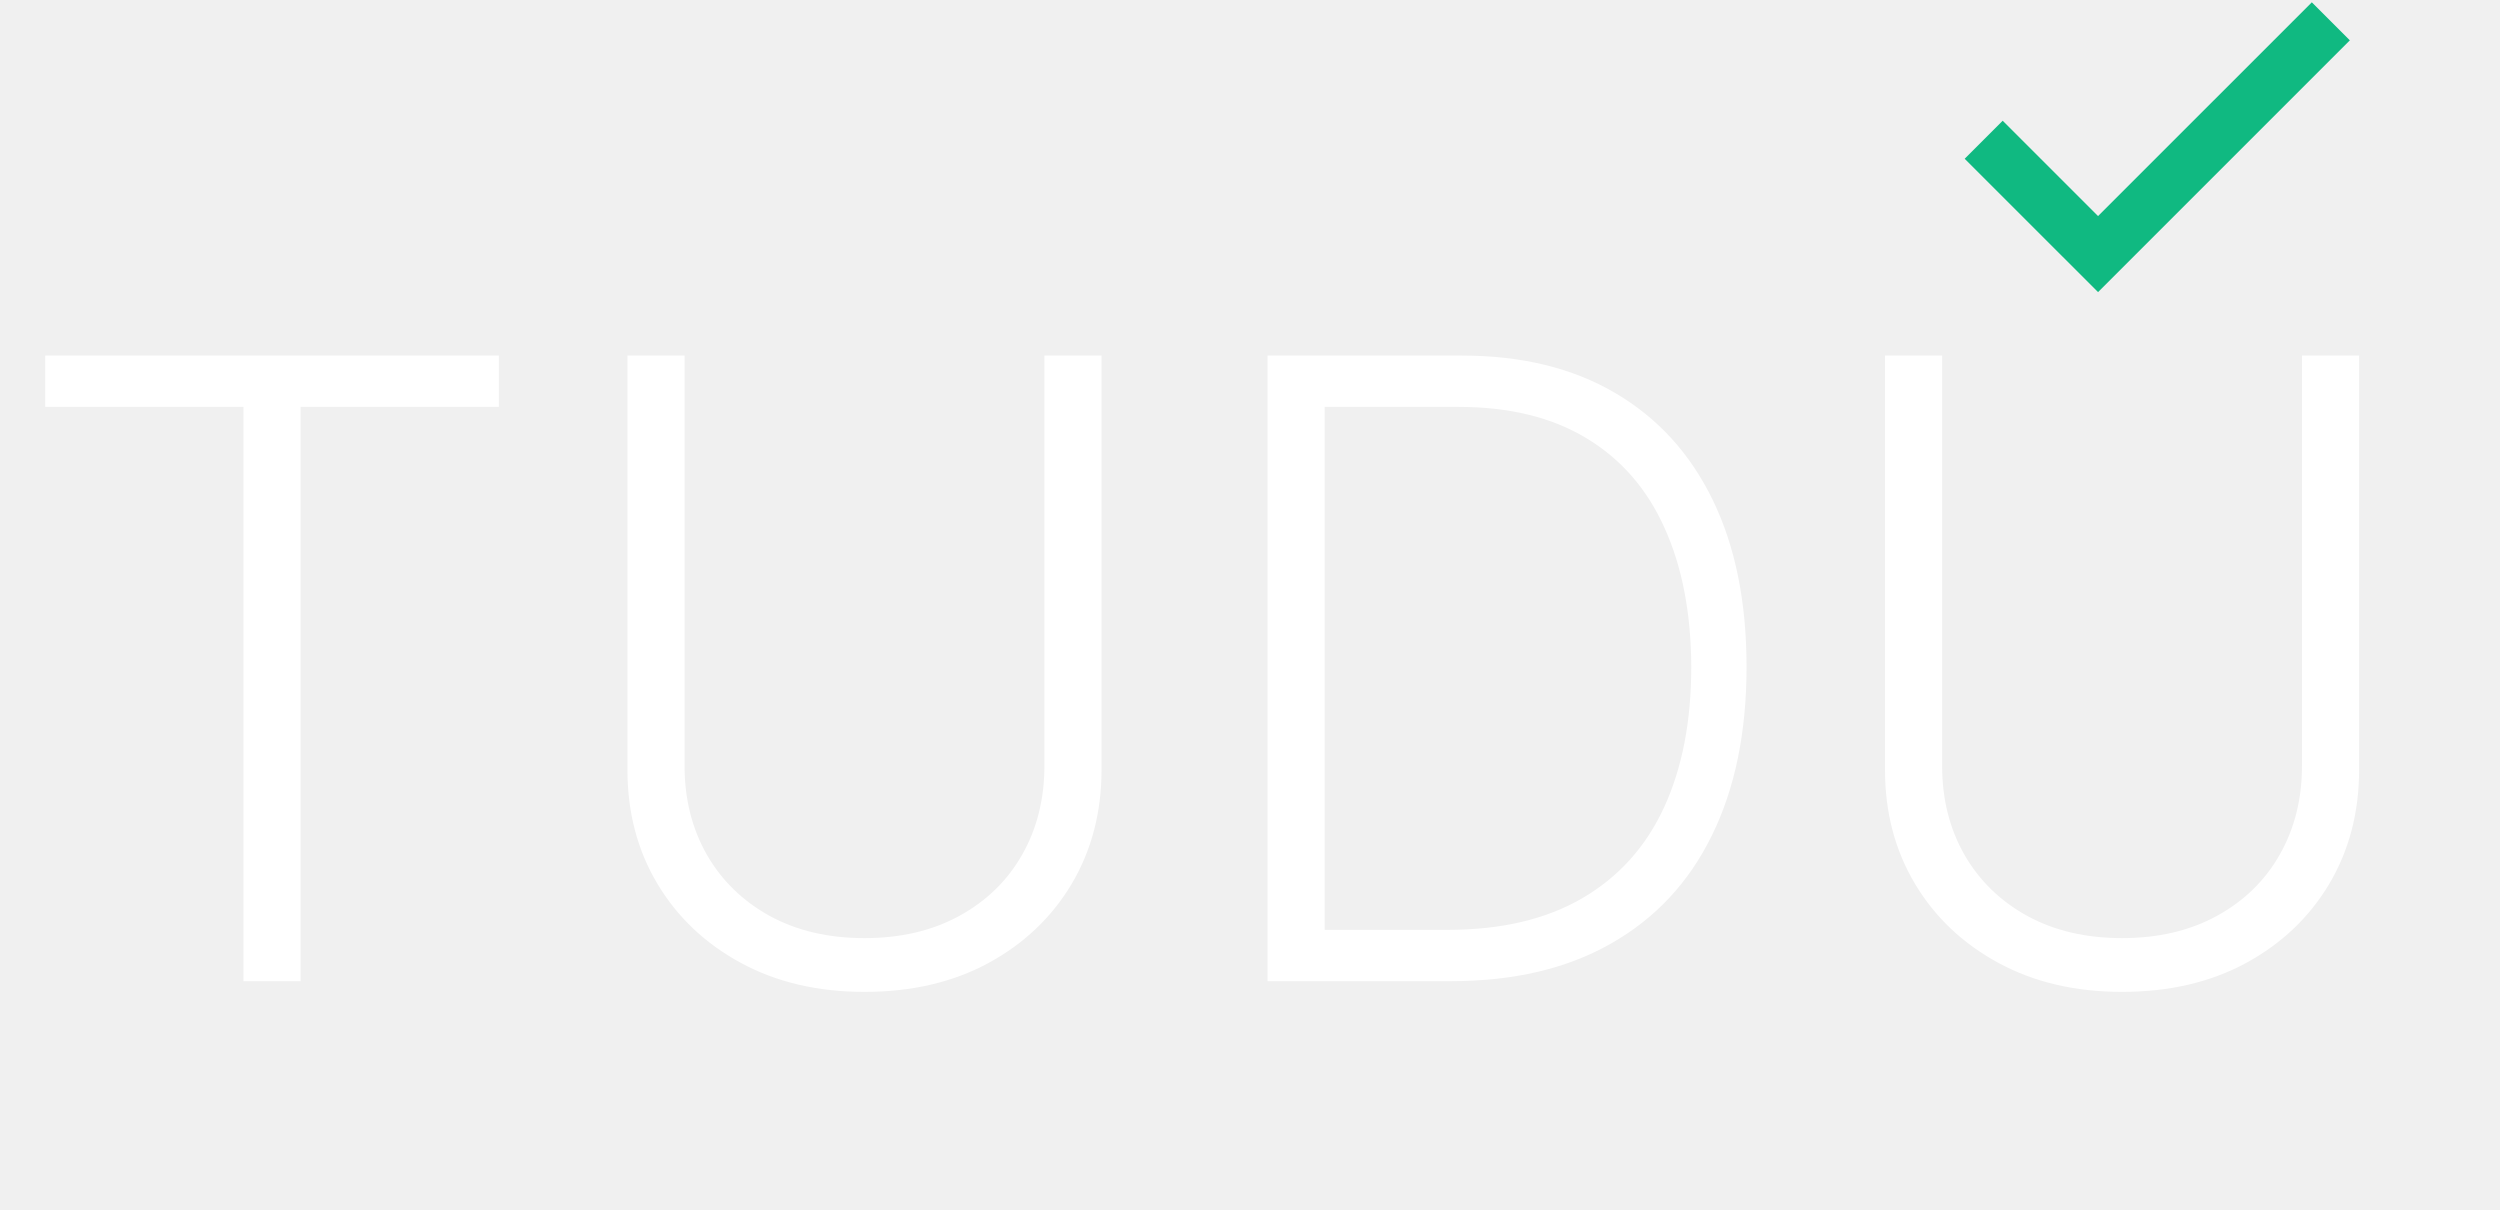
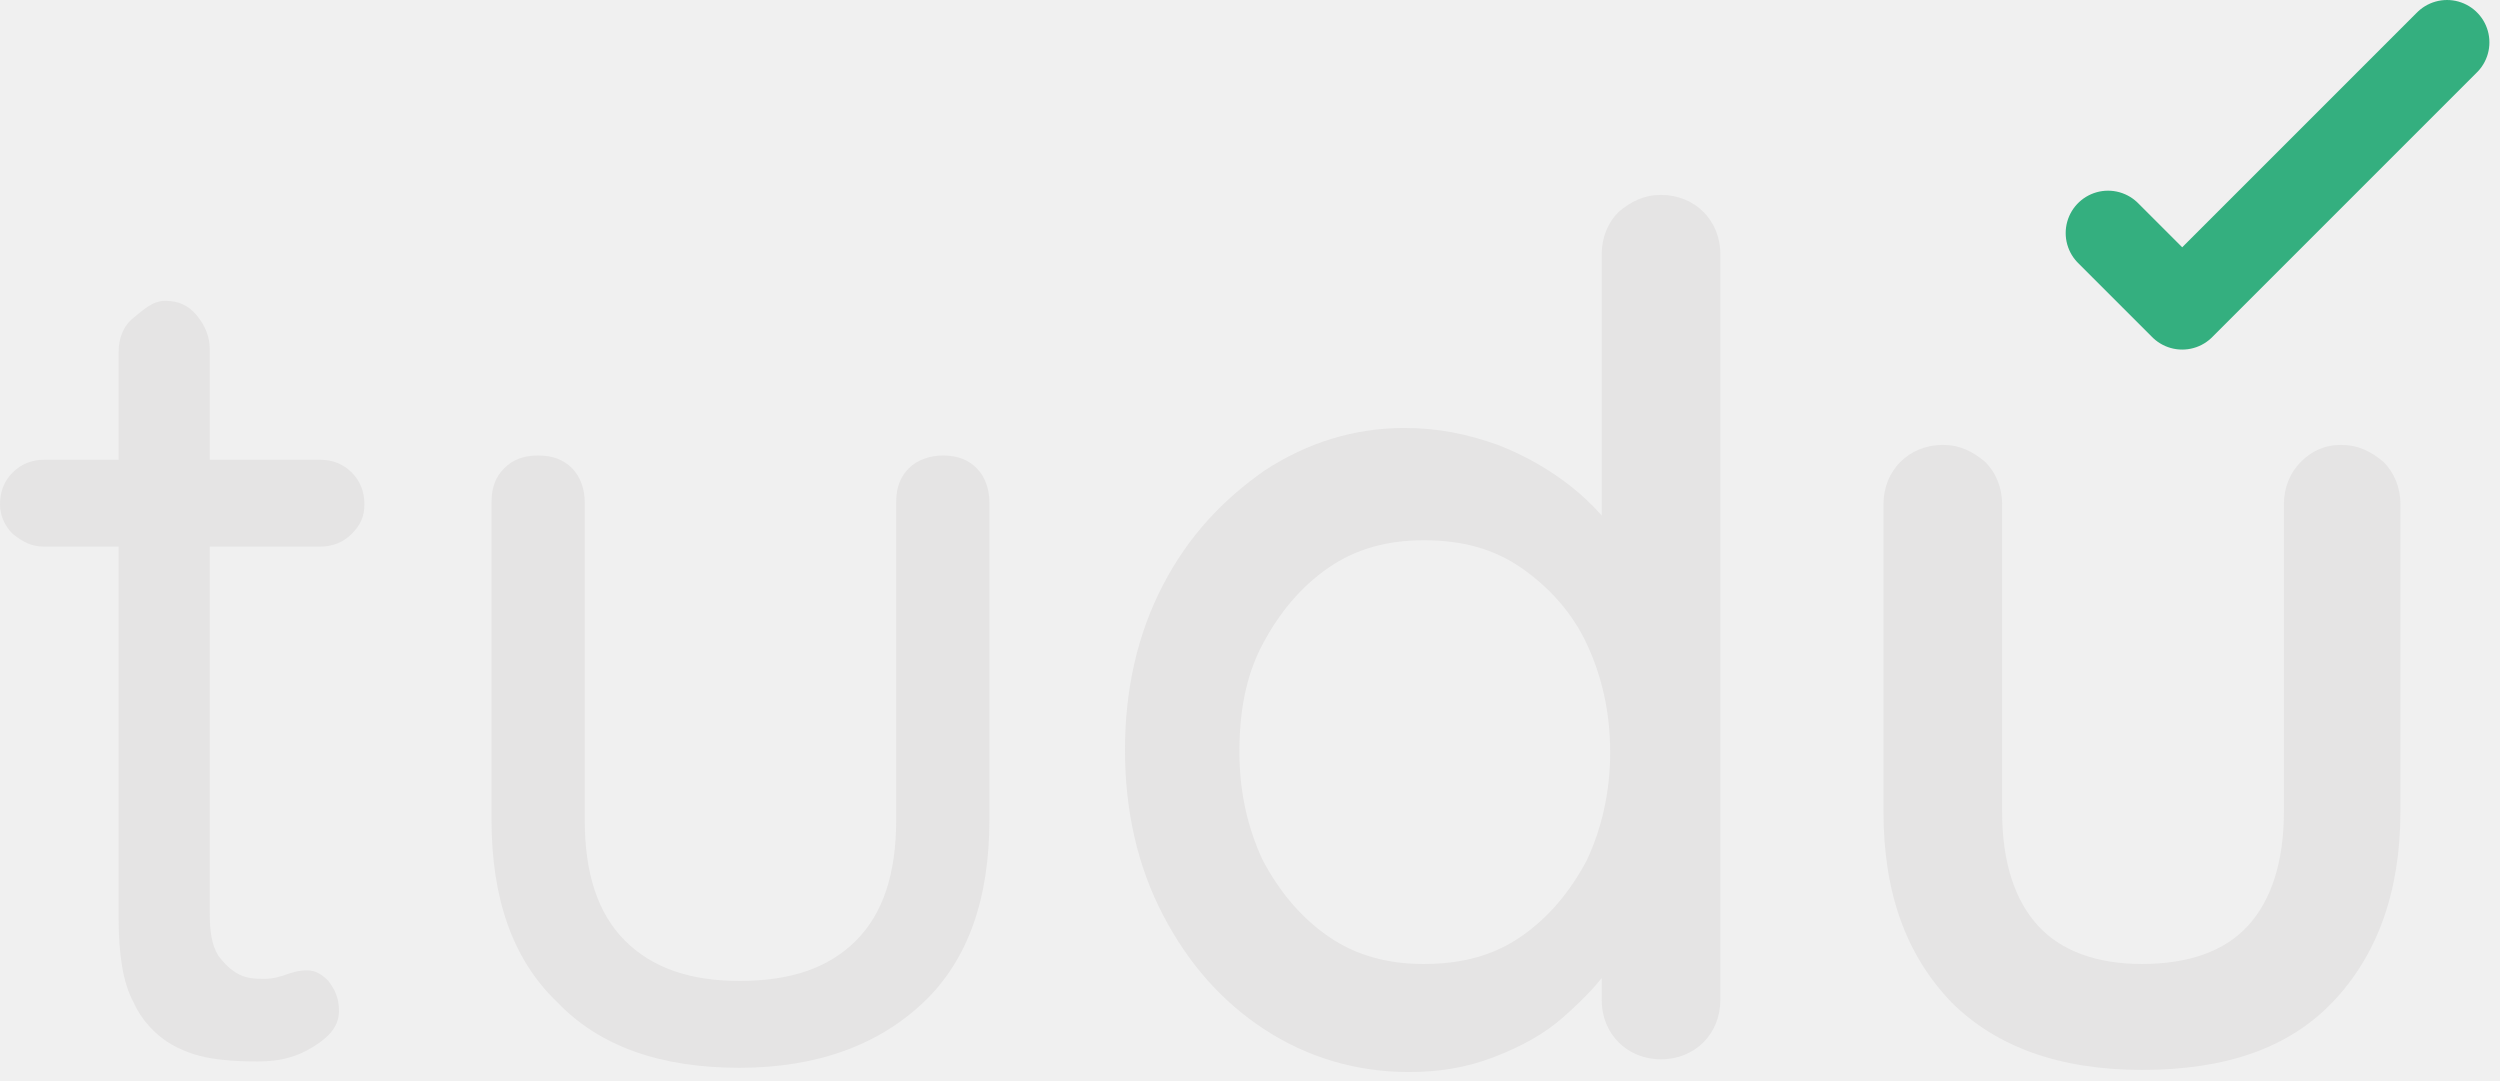
- <svg xmlns="http://www.w3.org/2000/svg" width="186" height="90" viewBox="0 0 186 90" fill="none">
-   <path d="M149 11.811L156.095 18.905L172 3" stroke="#10B981" stroke-width="4" stroke-linecap="square" />
-   <path d="M3.364 30.273V26.454H37.114V30.273H22.364V73H18.114V30.273H3.364ZM77.704 26.454H81.954V57.273C81.954 60.439 81.212 63.273 79.727 65.773C78.242 68.258 76.174 70.22 73.523 71.659C70.886 73.083 67.818 73.796 64.318 73.796C60.833 73.796 57.765 73.076 55.114 71.636C52.462 70.197 50.394 68.235 48.909 65.75C47.424 63.265 46.682 60.439 46.682 57.273V26.454H50.932V56.977C50.932 59.447 51.485 61.651 52.591 63.591C53.697 65.515 55.25 67.03 57.25 68.136C59.265 69.242 61.621 69.796 64.318 69.796C67.015 69.796 69.371 69.242 71.386 68.136C73.401 67.03 74.954 65.515 76.046 63.591C77.151 61.651 77.704 59.447 77.704 56.977V26.454ZM107.943 73H94.307V26.454H108.761C113.201 26.454 116.996 27.379 120.148 29.227C123.314 31.076 125.739 33.727 127.42 37.182C129.102 40.636 129.943 44.78 129.943 49.614C129.943 54.492 129.08 58.682 127.352 62.182C125.64 65.667 123.14 68.341 119.852 70.204C116.58 72.068 112.61 73 107.943 73ZM98.557 69.182H107.693C111.693 69.182 115.042 68.394 117.739 66.818C120.436 65.242 122.458 62.992 123.807 60.068C125.155 57.144 125.83 53.659 125.83 49.614C125.814 45.599 125.148 42.144 123.83 39.25C122.527 36.356 120.587 34.136 118.011 32.591C115.451 31.046 112.284 30.273 108.511 30.273H98.557V69.182ZM171.267 26.454H175.517V57.273C175.517 60.439 174.775 63.273 173.29 65.773C171.805 68.258 169.737 70.22 167.085 71.659C164.449 73.083 161.381 73.796 157.881 73.796C154.396 73.796 151.328 73.076 148.676 71.636C146.025 70.197 143.956 68.235 142.472 65.75C140.987 63.265 140.244 60.439 140.244 57.273V26.454H144.494V56.977C144.494 59.447 145.047 61.651 146.153 63.591C147.259 65.515 148.812 67.03 150.812 68.136C152.828 69.242 155.184 69.796 157.881 69.796C160.578 69.796 162.934 69.242 164.949 68.136C166.964 67.03 168.517 65.515 169.608 63.591C170.714 61.651 171.267 59.447 171.267 56.977V26.454Z" fill="white" />
+ <svg xmlns="http://www.w3.org/2000/svg" width="118" height="51" viewBox="0 0 118 51" fill="none">
+   <path d="M2.1 21.7H15.1C15.7 21.7 16.2 21.9 16.6 22.3C17 22.7 17.2 23.2 17.2 23.8C17.2 24.4 17 24.8 16.6 25.2C16.2 25.6 15.7 25.8 15.1 25.8H2.1C1.5 25.8 1.1 25.6 0.6 25.2C0.2 24.8 0 24.3 0 23.8C0 23.2 0.2 22.7 0.6 22.3C1 21.9 1.5 21.7 2.1 21.7ZM7.8 14.2C8.4 14.2 8.9 14.4 9.3 14.9C9.7 15.4 9.9 15.9 9.9 16.5V43.1C9.9 44 10 44.6 10.3 45.1C10.6 45.5 10.9 45.8 11.3 46C11.7 46.2 12.1 46.2 12.5 46.2C12.9 46.2 13.2 46.1 13.5 46C13.8 45.9 14.1 45.8 14.5 45.8C14.9 45.8 15.2 46 15.5 46.3C15.8 46.7 16 47.1 16 47.7C16 48.4 15.6 48.9 14.8 49.4C14 49.9 13.2 50.1 12.2 50.1C11.7 50.1 11.1 50.1 10.3 50C9.5 49.9 8.8 49.7 8.1 49.3C7.4 48.9 6.7 48.2 6.3 47.3C5.8 46.4 5.6 45 5.6 43.4V16.6C5.6 16 5.8 15.4 6.3 15C6.8 14.6 7.2 14.2 7.8 14.2Z" fill="#E5E4E4" />
+   <path d="M44.5 21.5C45.2 21.5 45.7 21.7 46.1 22.1C46.5 22.5 46.7 23.1 46.7 23.7V38.7C46.7 42.4 45.7 45.3 43.6 47.3C41.5 49.3 38.6 50.4 34.9 50.4C31.2 50.4 28.3 49.4 26.3 47.3C24.2 45.3 23.2 42.4 23.2 38.7V23.7C23.2 23 23.4 22.5 23.8 22.1C24.2 21.7 24.7 21.5 25.4 21.5C26.1 21.5 26.6 21.7 27 22.1C27.4 22.5 27.6 23.1 27.6 23.7V38.7C27.6 41.2 28.2 43.1 29.5 44.4C30.8 45.7 32.6 46.3 34.9 46.3C37.3 46.3 39.1 45.7 40.4 44.4C41.7 43.1 42.3 41.2 42.3 38.7V23.7C42.3 23 42.5 22.5 42.9 22.1C43.3 21.7 43.9 21.5 44.5 21.5Z" fill="#E5E4E4" />
+   <path d="M78.4 9.2C79.2 9.2 79.9 9.5 80.4 10C80.9 10.5 81.2 11.2 81.2 12V47.2C81.2 48 80.9 48.7 80.4 49.2C79.9 49.7 79.2 50 78.4 50C77.6 50 76.9 49.7 76.4 49.2C75.9 48.7 75.6 48 75.6 47.2V43.2L76.8 43.3C76.8 44 76.5 44.8 76 45.6C75.5 46.4 74.7 47.2 73.8 48C72.9 48.8 71.8 49.4 70.5 49.9C69.2 50.4 67.9 50.6 66.5 50.6C64 50.6 61.7 49.9 59.7 48.6C57.7 47.3 56.1 45.5 54.9 43.2C53.7 40.9 53.1 38.3 53.1 35.4C53.1 32.5 53.7 29.9 54.9 27.6C56.1 25.3 57.7 23.6 59.7 22.2C61.7 20.9 63.9 20.2 66.3 20.2C67.9 20.2 69.3 20.5 70.7 21C72 21.5 73.2 22.2 74.2 23C75.2 23.8 76 24.7 76.5 25.6C77.1 26.5 77.3 27.4 77.3 28.2L75.6 28.4V12C75.6 11.2 75.9 10.5 76.4 10C77 9.5 77.6 9.2 78.4 9.2ZM67.2 45.5C69 45.5 70.5 45.1 71.8 44.2C73.1 43.3 74.1 42.1 74.9 40.6C75.6 39.1 76 37.4 76 35.5C76 33.6 75.6 31.9 74.9 30.4C74.2 28.9 73.1 27.7 71.8 26.8C70.5 25.9 69 25.5 67.2 25.5C65.5 25.5 64 25.9 62.7 26.8C61.4 27.7 60.4 28.9 59.6 30.4C58.8 31.9 58.5 33.6 58.5 35.5C58.5 37.4 58.9 39.1 59.6 40.6C60.4 42.1 61.4 43.3 62.7 44.2C64 45.1 65.5 45.5 67.2 45.5Z" fill="#E5E4E4" />
+   <path d="M110.5 21C111.3 21 111.9 21.3 112.5 21.8C113 22.3 113.3 23 113.3 23.8V38.3C113.3 42.1 112.2 45.1 110.1 47.3C108 49.5 105 50.5 101.1 50.5C97.2 50.5 94.2 49.4 92.1 47.3C90 45.1 88.9 42.2 88.9 38.3V23.8C88.9 23 89.2 22.3 89.7 21.8C90.2 21.3 90.9 21 91.7 21C92.5 21 93.1 21.3 93.7 21.8C94.2 22.3 94.5 23 94.5 23.8V38.3C94.5 40.7 95.1 42.5 96.2 43.7C97.3 44.9 99 45.5 101.1 45.5C103.3 45.5 105 44.9 106.1 43.7C107.2 42.5 107.8 40.7 107.8 38.3V23.8C107.8 23 108.1 22.3 108.6 21.8C109.1 21.3 109.7 21 110.5 21Z" fill="#E5E4E4" />
+   <path d="M99.5 11L103 14.5L115.5 2" stroke="#34AF7F" stroke-width="4" stroke-miterlimit="10" stroke-linecap="round" stroke-linejoin="round" />
</svg>
